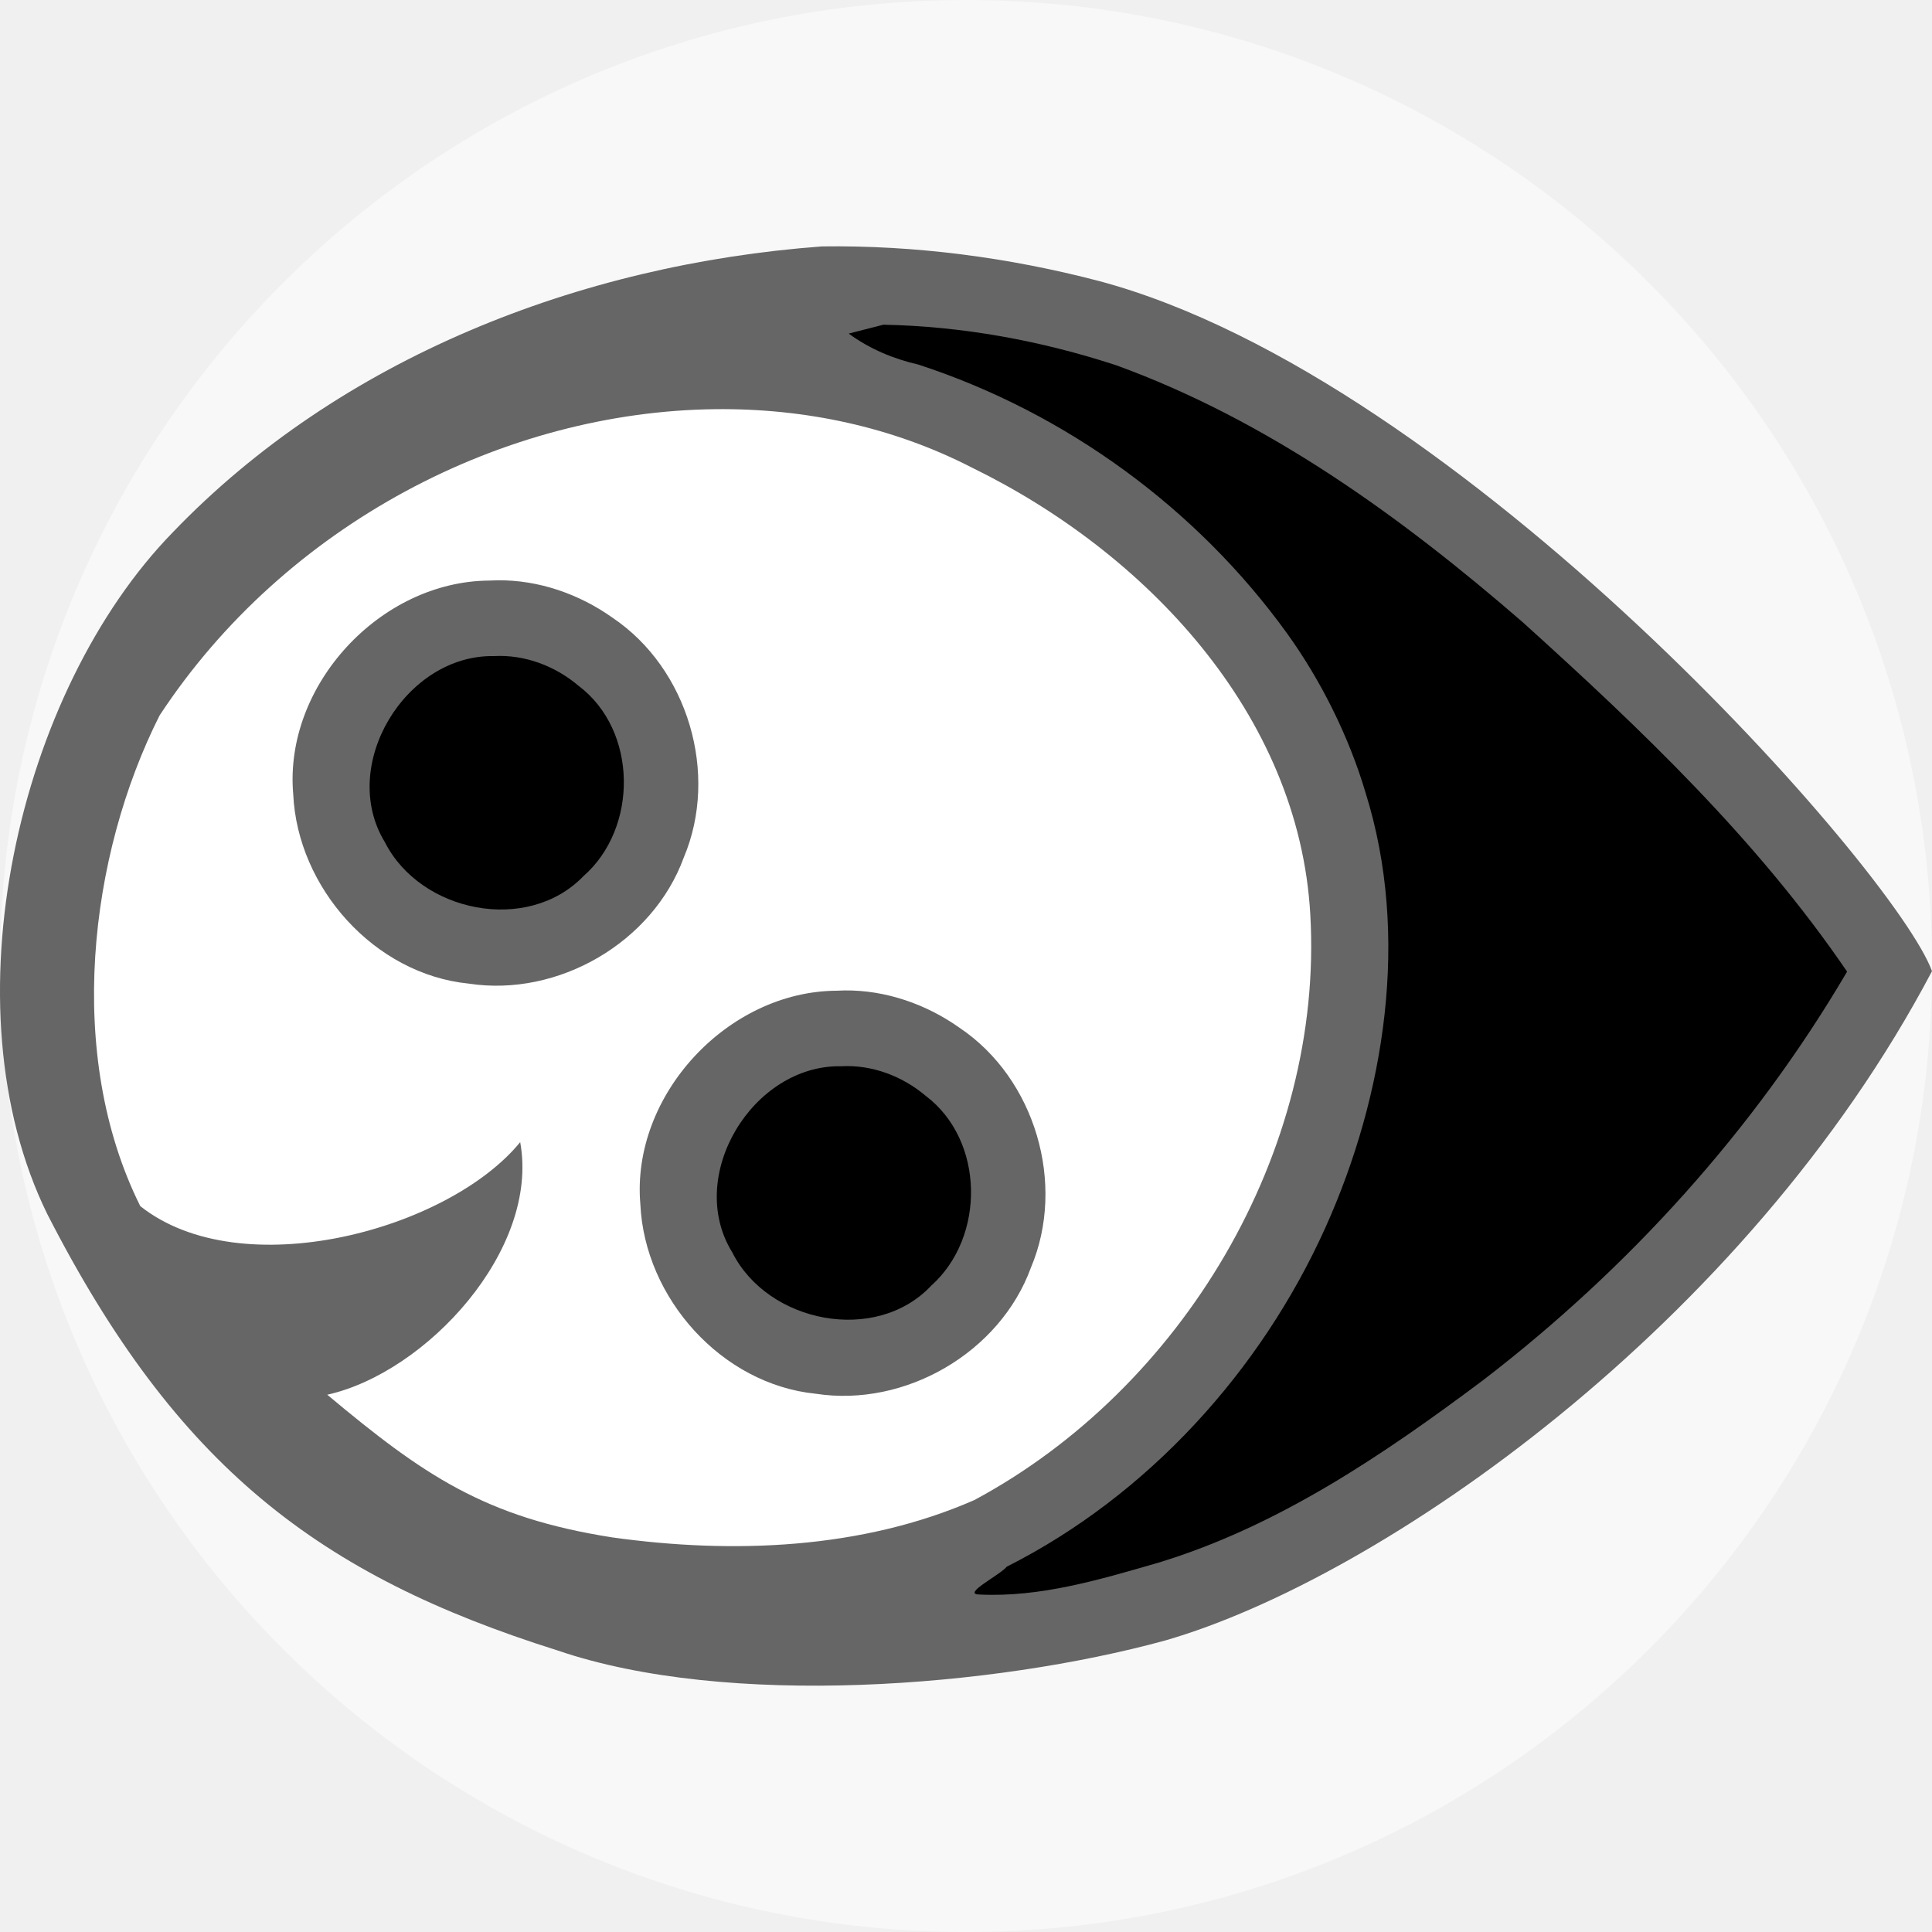
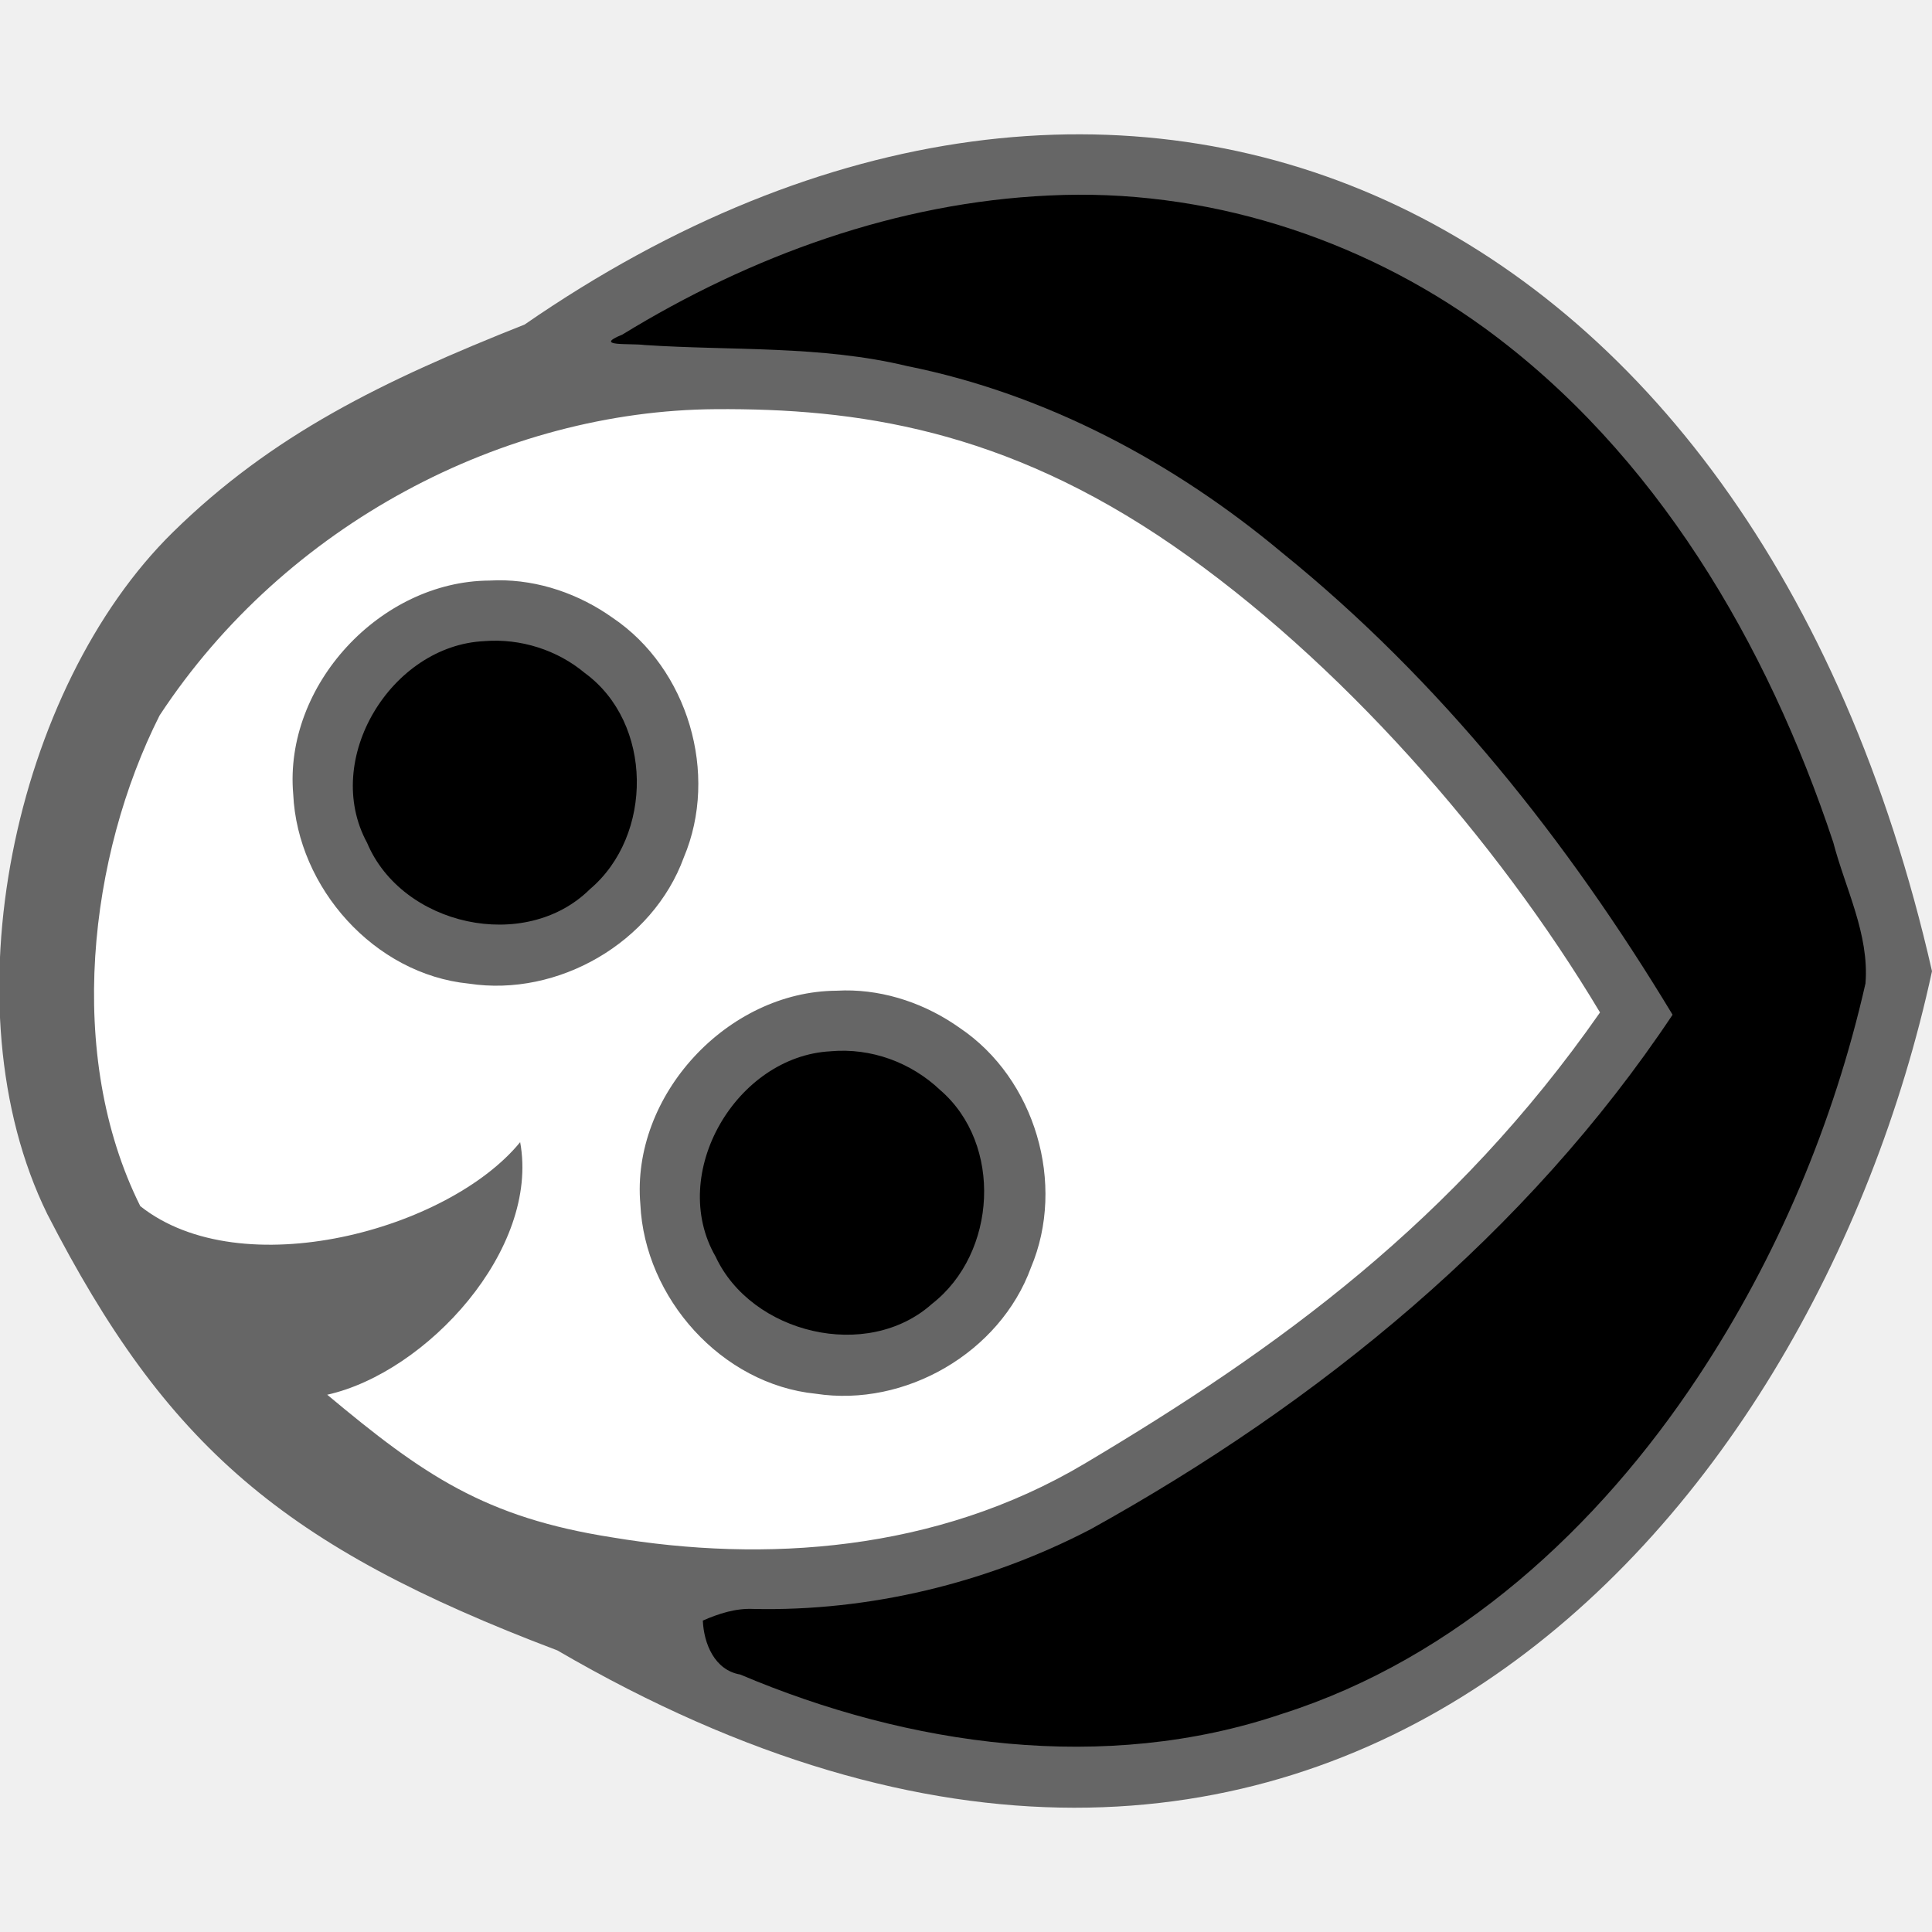
<svg xmlns="http://www.w3.org/2000/svg" width="256" height="256" viewBox="0 0 67.733 67.733" version="1.1" id="svg5">
  <defs id="defs2">
    </defs>
  <g id="layer1">
-     <circle style="fill:#ffffff;fill-opacity:0.5;stroke:none;stroke-width:0.478" id="path1564" cx="33.867" cy="33.867" r="33.867" />
-     <circle style="fill:#ffffff;stroke:none;stroke-width:0.369;fill-opacity:1" id="path1186" cx="25.069" cy="33.967" r="22.49" />
-     <path id="path9761-5" style="color:#000000;fill:#666666;stroke-width:0.538;stroke-linecap:round;-inkscape-stroke:none" d="M 28.811,8.639 C 20.312,9.271 11.916,12.561 6.059,18.661 0.624,24.232 -1.915,35.286 1.657,42.562 c 4.538,8.866 9.525,12.665 17.882,15.298 5.955,2.037 15.29,1.3 21.305,-0.345 7.569,-2.18 20.362,-11.076 26.889,-23.467 C 66.482,30.586 51.234,13.247 38.536,9.854 35.368,9.024 32.087,8.594 28.811,8.639 Z m -3.729,5.706 c 3.128,-0.034 6.211,0.62 8.985,2.045 6.076,2.965 11.47,8.624 11.87,15.668 0.479,8.323 -4.495,16.622 -11.778,20.532 -3.942,1.727 -8.471,1.899 -12.693,1.309 -4.474,-0.699 -6.627,-2.189 -9.993,-5.002 3.484,-0.777 7.453,-5.093 6.764,-8.855 C 15.722,43.121 8.466,45.098 4.918,42.285 2.275,36.984 3.122,29.987 5.595,25.082 10.009,18.367 17.673,14.425 25.082,14.345 Z m -7.637,5.999 c -0.096,9.25e-4 -0.192,0.004 -0.288,0.01 -3.821,0.022 -7.21,3.669 -6.877,7.49 0.152,3.285 2.848,6.311 6.154,6.64 3.129,0.48 6.451,-1.437 7.539,-4.423 1.238,-2.931 0.147,-6.625 -2.496,-8.403 -1.169,-0.832 -2.593,-1.328 -4.032,-1.314 z m 12.171,14.379 c -0.096,9.23e-4 -0.192,0.004 -0.288,0.01 -3.821,0.022 -7.21,3.669 -6.878,7.49 0.152,3.285 2.848,6.311 6.154,6.64 3.129,0.48 6.451,-1.438 7.539,-4.423 1.238,-2.931 0.148,-6.625 -2.495,-8.402 -1.169,-0.832 -2.593,-1.329 -4.033,-1.315 z" />
-     <path id="path9761-5-3" style="color:#000000;fill:#000000;fill-opacity:1;stroke-width:0.538;stroke-linecap:round;-inkscape-stroke:none" d="m 29.754,11.695 c 0.738,0.539 1.557,0.883 2.444,1.087 5.161,1.686 9.765,5.036 12.939,9.444 1.16,1.614 2.153,3.586 2.738,5.567 1.572,5.017 0.673,10.623 -1.41,15.248 -2.255,5.006 -6.207,9.38 -11.17,11.885 -0.239,0.297 -1.585,0.962 -0.966,0.975 2.141,0.107 4.235,-0.524 6.273,-1.113 4.218,-1.281 7.91,-3.792 11.404,-6.409 C 57.103,44.463 61.498,39.613 64.756,34.064 61.603,29.437 57.52,25.547 53.383,21.813 49.128,18.122 44.457,14.74 39.125,12.803 36.496,11.943 33.729,11.435 30.968,11.384 c -0.405,0.104 -0.809,0.207 -1.214,0.311 z M 17.32,23.002 c -3.102,-0.06 -5.465,3.84 -3.827,6.523 1.247,2.462 4.996,3.227 6.96,1.193 1.928,-1.688 1.909,-5.111 -0.17,-6.675 -0.816,-0.693 -1.887,-1.101 -2.963,-1.041 z m 12.172,14.379 c -3.104,-0.06 -5.478,3.851 -3.817,6.53 1.243,2.469 5.03,3.228 6.973,1.162 1.906,-1.703 1.876,-5.094 -0.197,-6.657 -0.817,-0.689 -1.884,-1.095 -2.959,-1.035 z" />
+     <path id="path1186" style="fill:#ffffff;stroke-width:0.419" d="M 60.528,33.967 A 28.974,22.49 0 0 1 31.554,56.457 28.974,22.49 0 0 1 2.58,33.967 28.974,22.49 0 0 1 31.554,11.478 28.974,22.49 0 0 1 60.528,33.967 Z" />
+     <path id="path9761-5" style="color:#000000;fill:#666666;stroke-width:0.538;stroke-linecap:round;-inkscape-stroke:none" d="M 18.392,11.378 C 13.407,13.355 9.544,15.239 6.059,18.661 0.507,24.115 -1.915,35.286 1.657,42.562 5.832,50.689 9.912,54.216 19.539,57.86 46.036,73.299 63.548,53.416 67.733,34.049 61.51,6.719 39.366,-3.116 18.392,11.378 Z m 6.69,2.967 c 4.91,-0.034 10.108,0.687 16.052,4.789 5.786,3.993 11.313,10.263 14.96,16.361 -5.102,7.308 -11.273,11.774 -18.061,15.813 -5.228,3.111 -11.251,3.48 -16.568,2.591 -4.474,-0.699 -6.627,-2.189 -9.993,-5.002 3.484,-0.777 7.453,-5.093 6.764,-8.855 C 15.722,43.121 8.466,45.098 4.918,42.285 2.275,36.984 3.122,29.987 5.595,25.082 10.009,18.367 17.673,14.396 25.082,14.345 Z m -7.637,5.999 c -0.096,9.25e-4 -0.192,0.004 -0.288,0.01 -3.821,0.022 -7.21,3.669 -6.877,7.49 0.152,3.285 2.848,6.311 6.154,6.64 3.129,0.48 6.451,-1.437 7.539,-4.423 1.238,-2.931 0.147,-6.625 -2.496,-8.403 -1.169,-0.832 -2.593,-1.328 -4.032,-1.314 z m 12.171,14.379 c -0.096,9.23e-4 -0.192,0.004 -0.288,0.01 -3.821,0.022 -7.21,3.669 -6.878,7.49 0.152,3.285 2.848,6.311 6.154,6.64 3.129,0.48 6.451,-1.438 7.539,-4.423 1.238,-2.931 0.148,-6.625 -2.495,-8.402 -1.169,-0.832 -2.593,-1.329 -4.033,-1.315 z" />
+     <path id="path9761-5-5" style="color:#000000;fill:#000000;stroke-width:0.538;stroke-linecap:round;-inkscape-stroke:none" d="m 36.777,6.854 c -5.313,0.244 -10.448,2.109 -14.957,4.875 -1.066,0.434 0.292,0.298 0.779,0.367 3.072,0.203 6.187,0.011 9.205,0.738 4.866,0.977 9.356,3.376 13.145,6.544 5.554,4.491 10.012,10.108 13.689,16.197 -5.096,7.649 -12.409,13.609 -20.397,18.035 -3.642,1.897 -7.772,2.886 -11.828,2.797 -0.62,-0.029 -1.213,0.163 -1.773,0.408 0.035,0.813 0.415,1.74 1.311,1.891 5.93,2.515 12.79,3.484 18.992,1.38 6.133,-1.949 11.096,-6.531 14.592,-11.821 2.772,-4.186 4.756,-8.895 5.866,-13.787 0.138,-1.726 -0.705,-3.32 -1.131,-4.951 C 61.959,22.569 58.048,15.87 52.037,11.493 47.651,8.31 42.204,6.584 36.777,6.854 Z M 16.988,22.477 c -3.269,0.144 -5.711,4.145 -4.119,7.07 1.223,2.912 5.541,3.876 7.812,1.627 2.229,-1.885 2.217,-5.831 -0.178,-7.579 -0.968,-0.811 -2.257,-1.217 -3.515,-1.119 z m 12.141,14.379 c -3.309,0.165 -5.727,4.281 -4.041,7.199 1.251,2.696 5.314,3.696 7.594,1.65 2.265,-1.769 2.485,-5.593 0.276,-7.493 -1.023,-0.969 -2.42,-1.48 -3.828,-1.357 z" />
  </g>
</svg>
